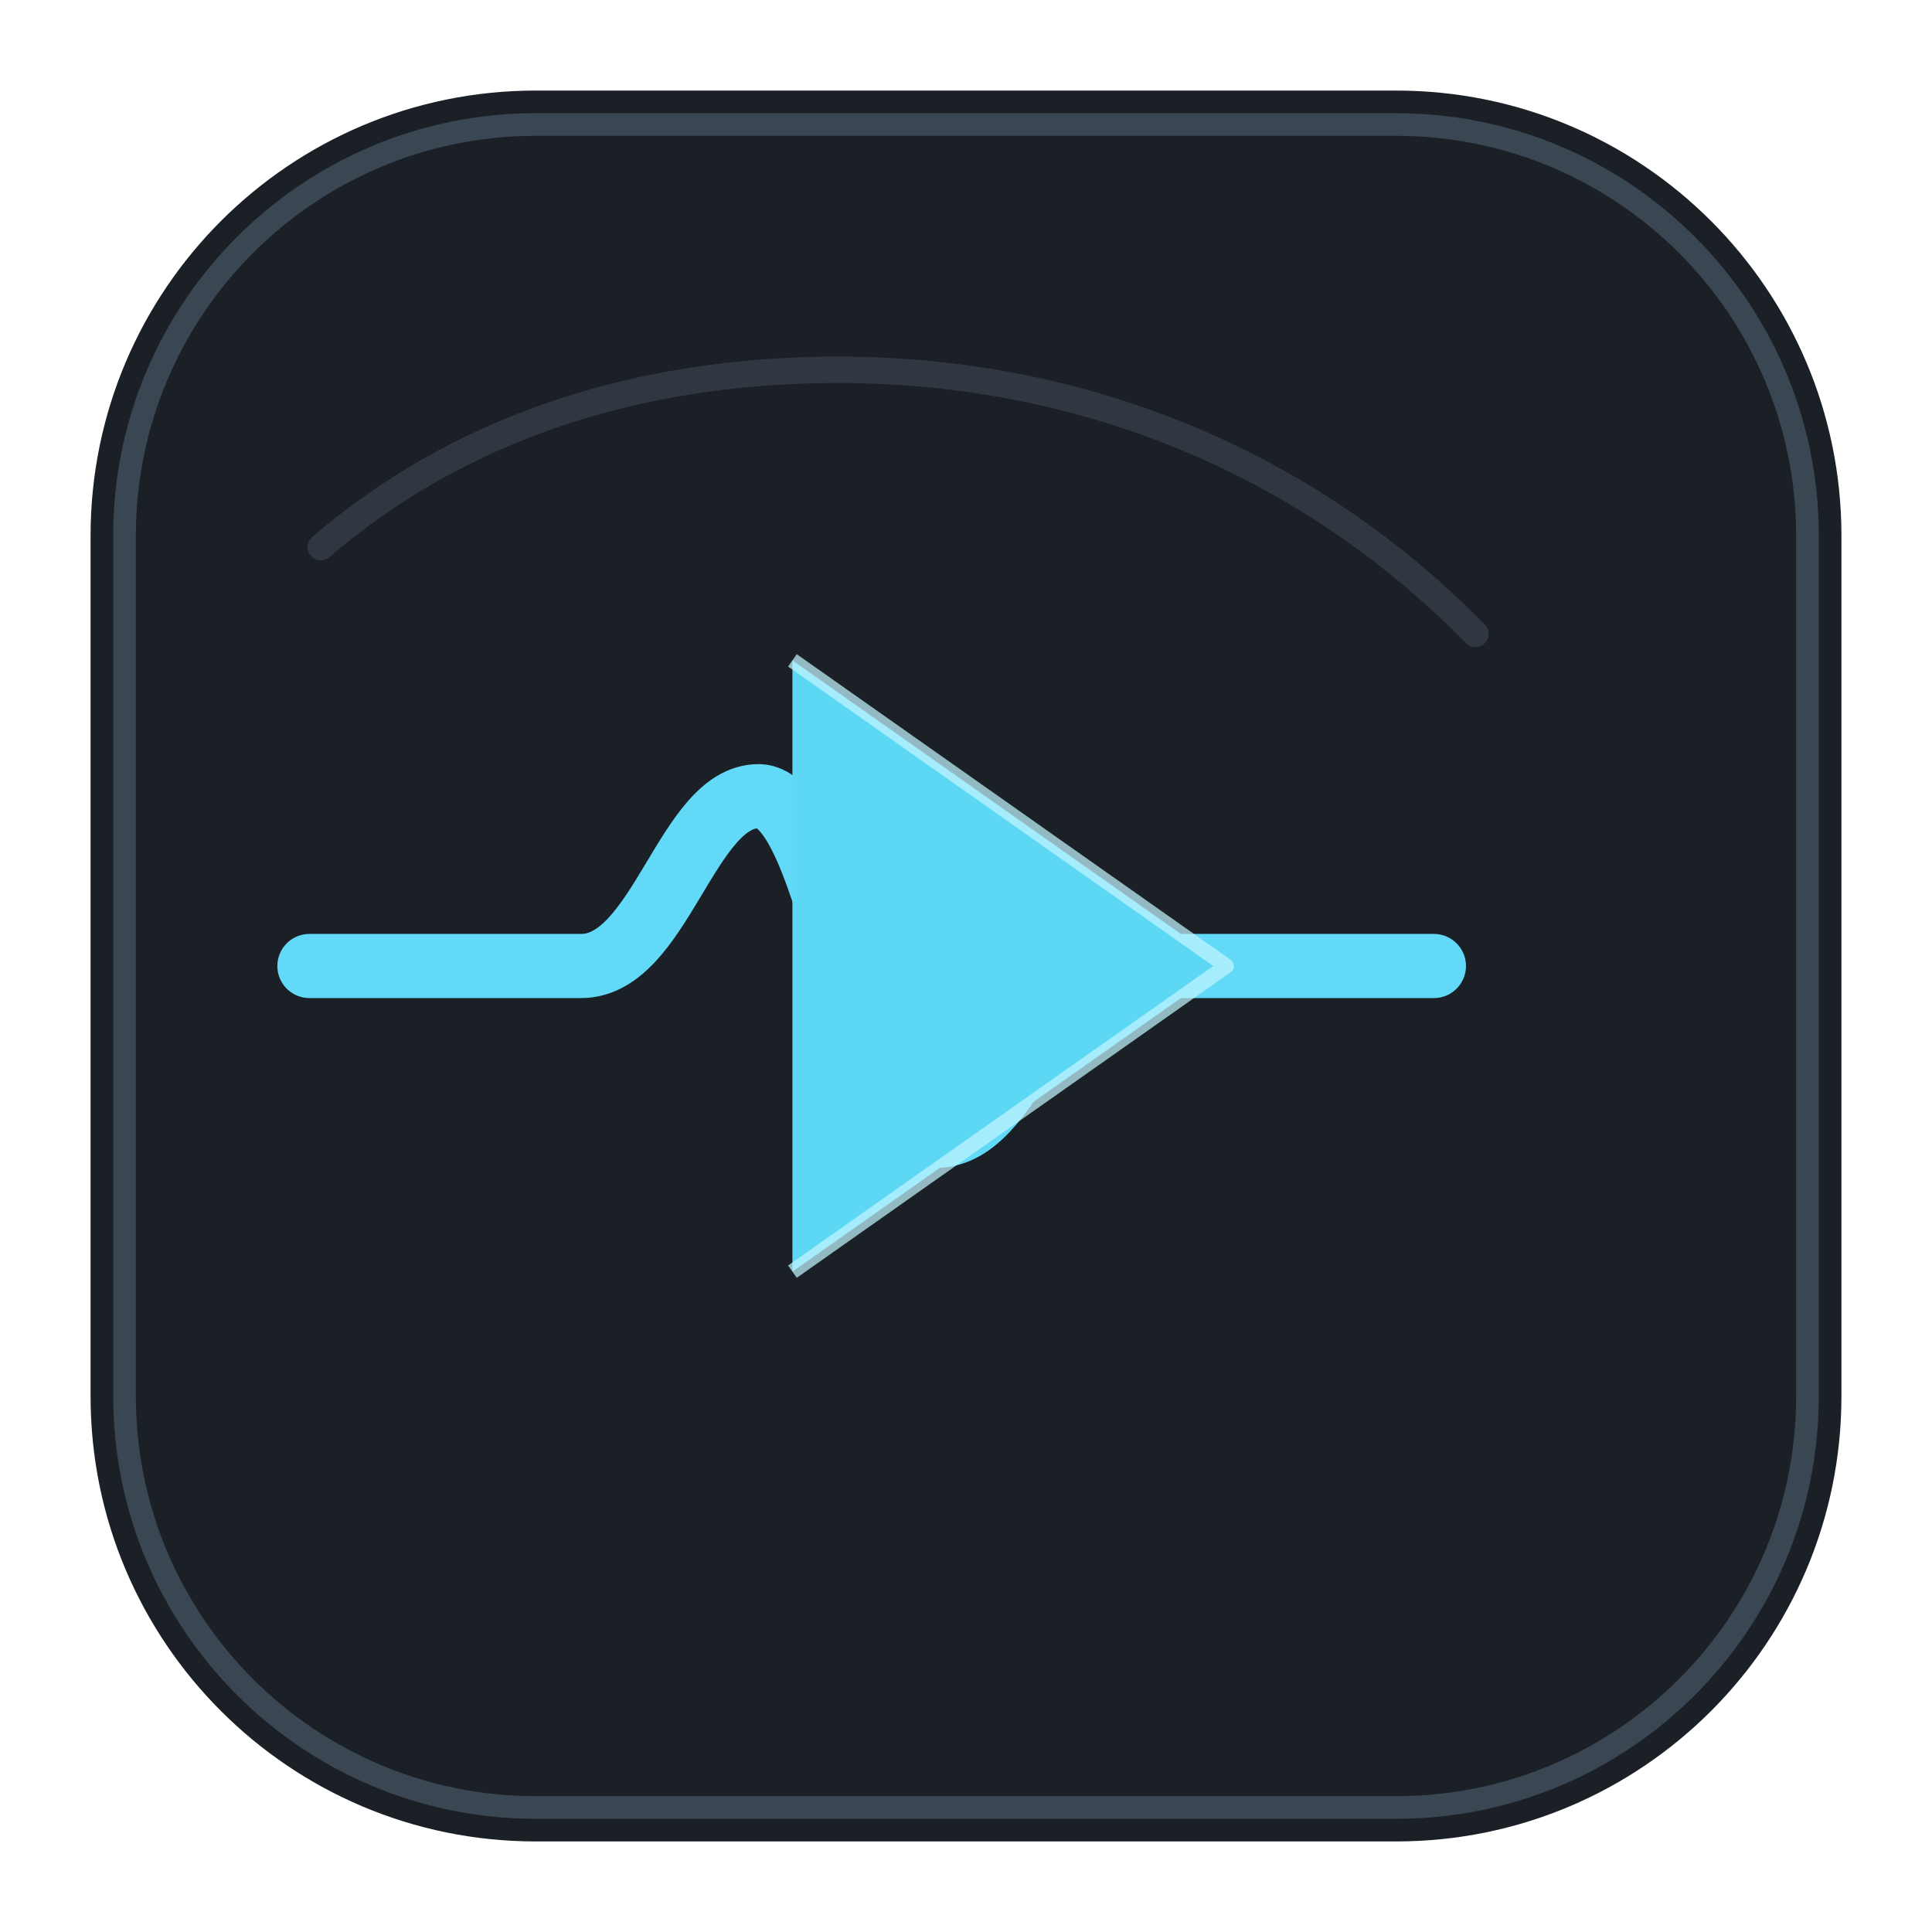
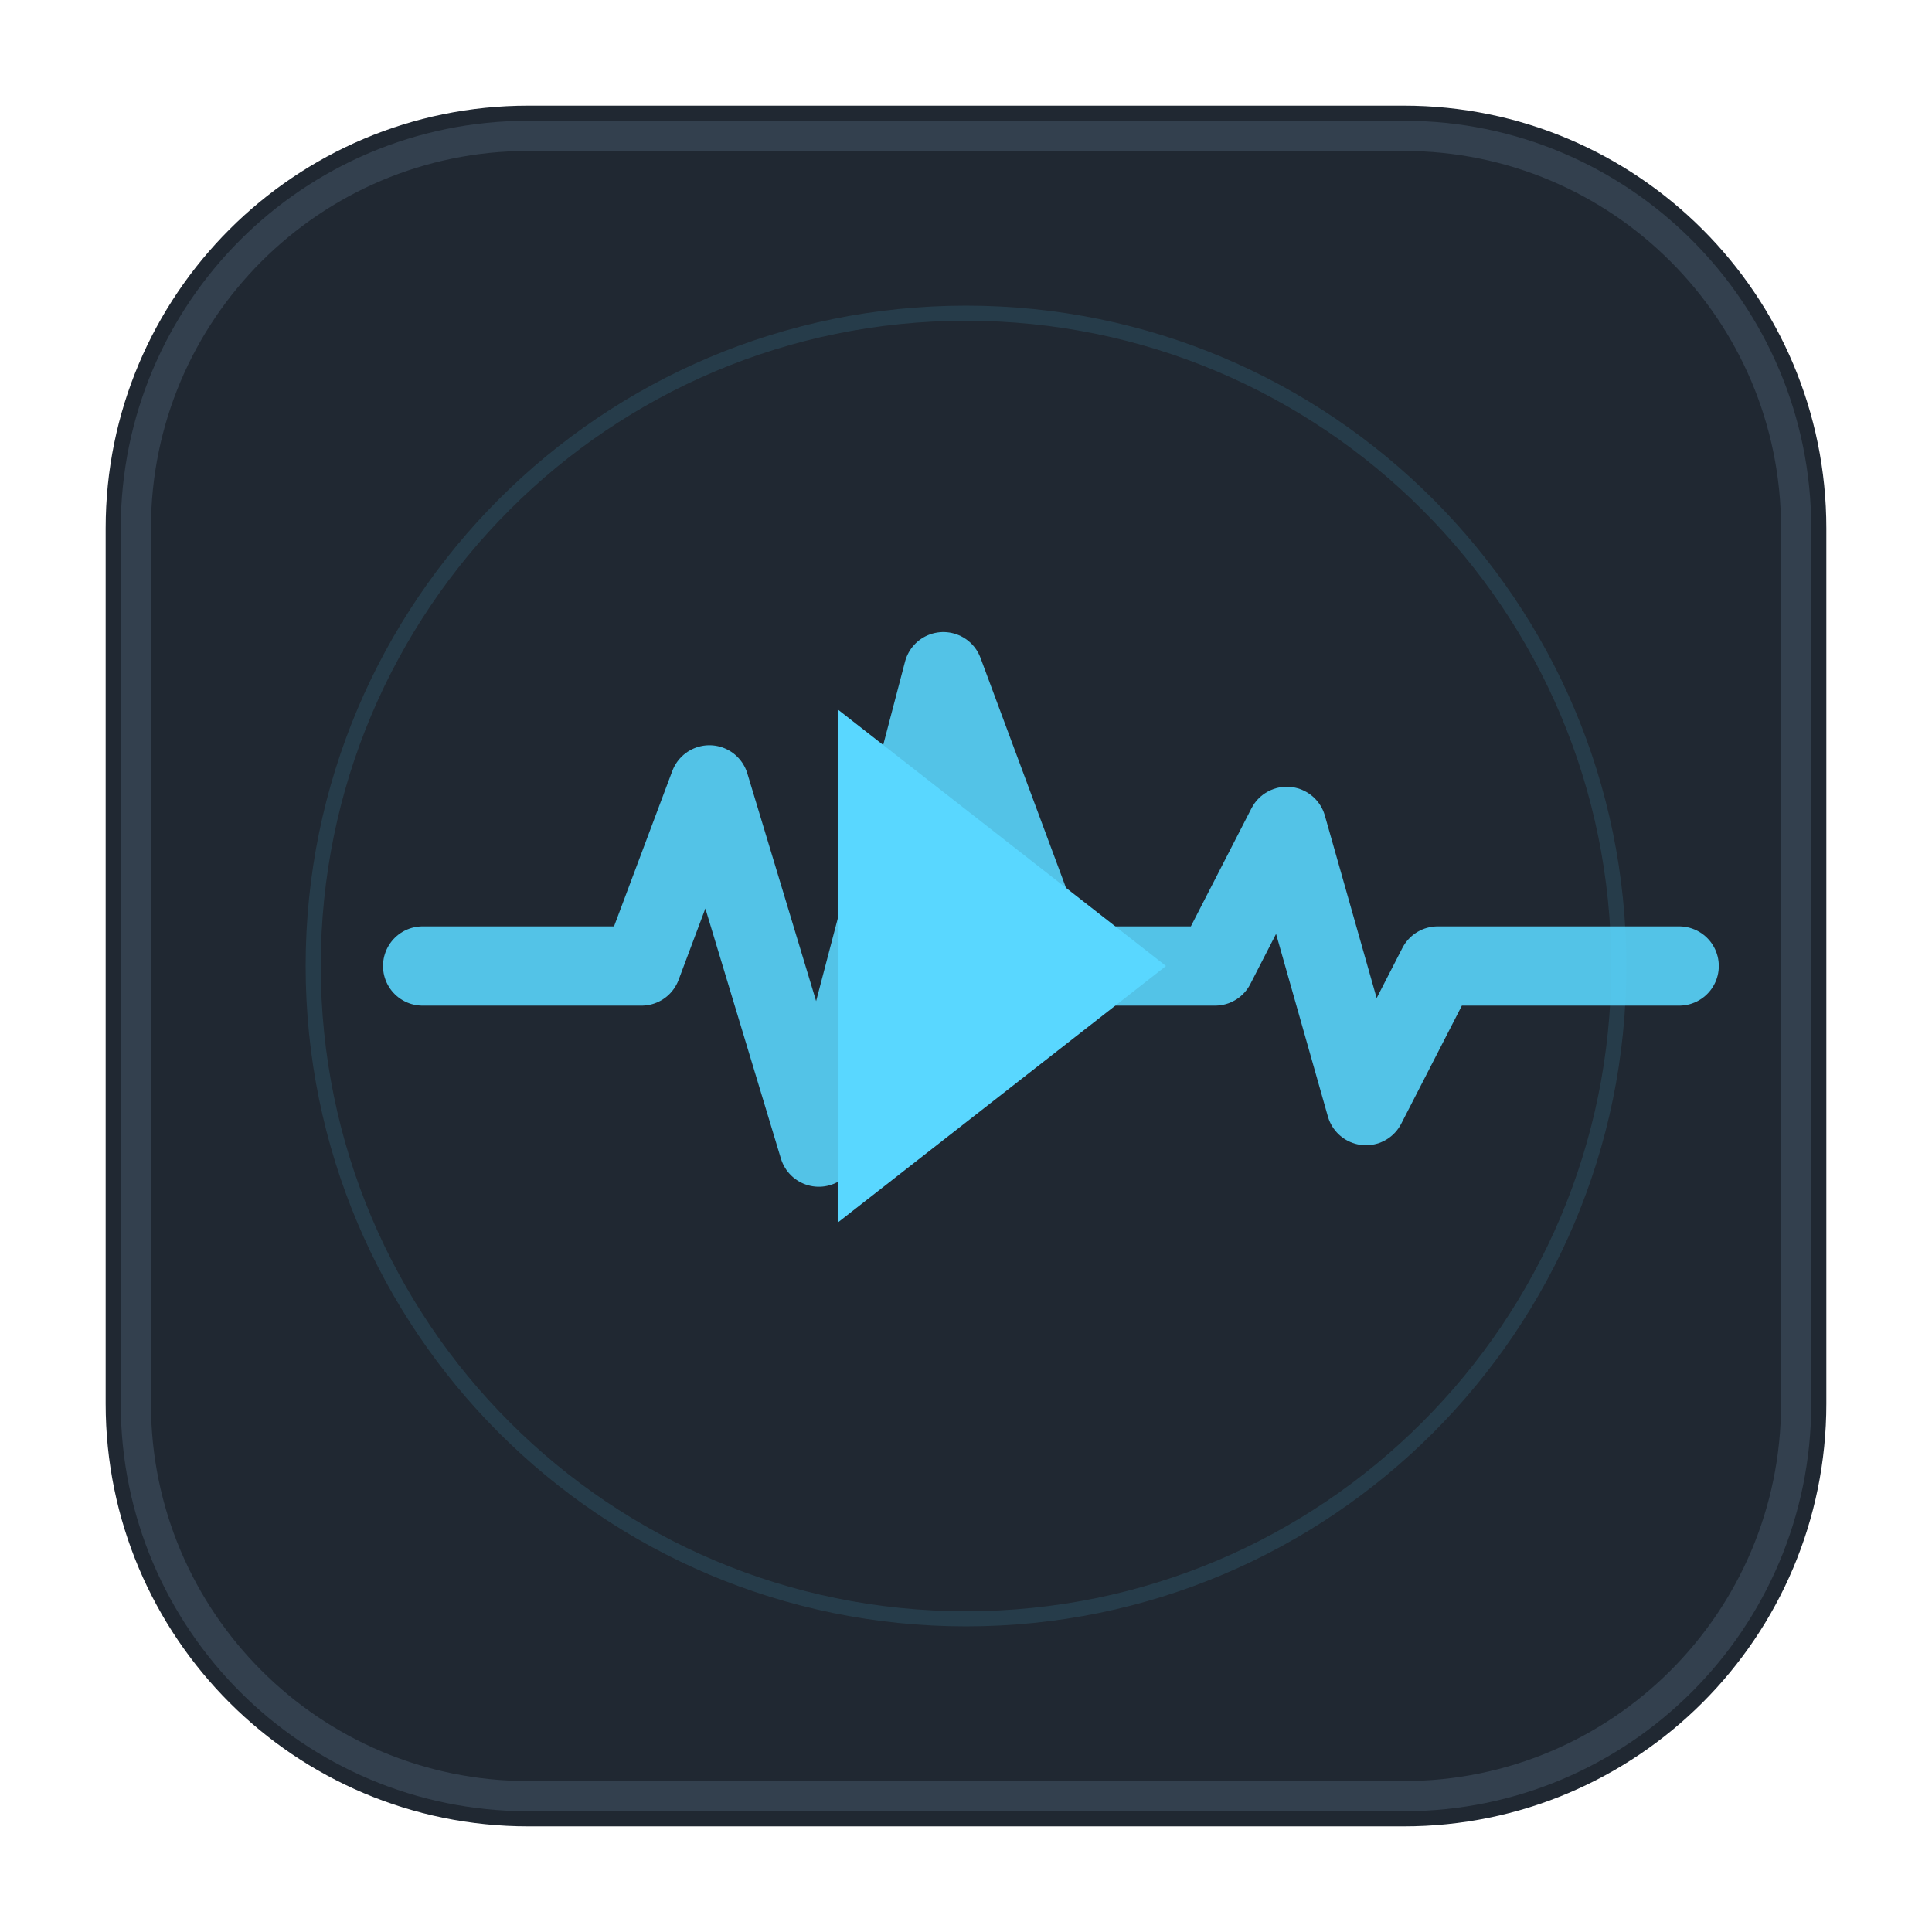
<svg xmlns="http://www.w3.org/2000/svg" width="1024" height="1024" viewBox="0 0 1024 1024" role="img" aria-label="MediaPulse app icon">
-   <rect x="48" y="48" width="928" height="928" rx="236" fill="#1B2027" />
-   <rect x="66" y="66" width="892" height="892" rx="218" fill="none" stroke="#3B4653" stroke-width="12" />
-   <path d="M170 290c72-62 166-94 274-94 134 0 252 52 338 140" fill="none" stroke="#7D8A99" stroke-width="14" stroke-linecap="round" opacity="0.22" />
-   <path d="M164 512h144c42 0 56-90 94-90 40 0 52 180 94 180 42 0 56-90 98-90h166" fill="none" stroke="#61D9F7" stroke-width="34" stroke-linecap="round" stroke-linejoin="round" />
-   <path d="M420 350 420 674 650 512Z" fill="#5CD8F5" />
-   <path d="M420 350 650 512 420 674" fill="none" stroke="#C0F5FF" stroke-width="8" stroke-linejoin="round" opacity="0.72" />
+   <rect x="56" y="56" width="912" height="912" rx="224" fill="#202832" />
+   <rect x="72" y="72" width="880" height="880" rx="208" fill="none" stroke="#33404E" stroke-width="16" />
+   <path d="M224 512h116l36-96 58 192 66-252 58 156h86l38-74 42 148 38-74h128" fill="none" stroke="#59D7FF" stroke-width="42" stroke-linecap="round" stroke-linejoin="round" opacity="0.88" />
+   <path d="M444 376 444 648 618 512Z" fill="#59D7FF" />
+   <circle cx="512" cy="512" r="346" fill="none" stroke="#59D7FF" stroke-width="8" opacity="0.12" />
</svg>
